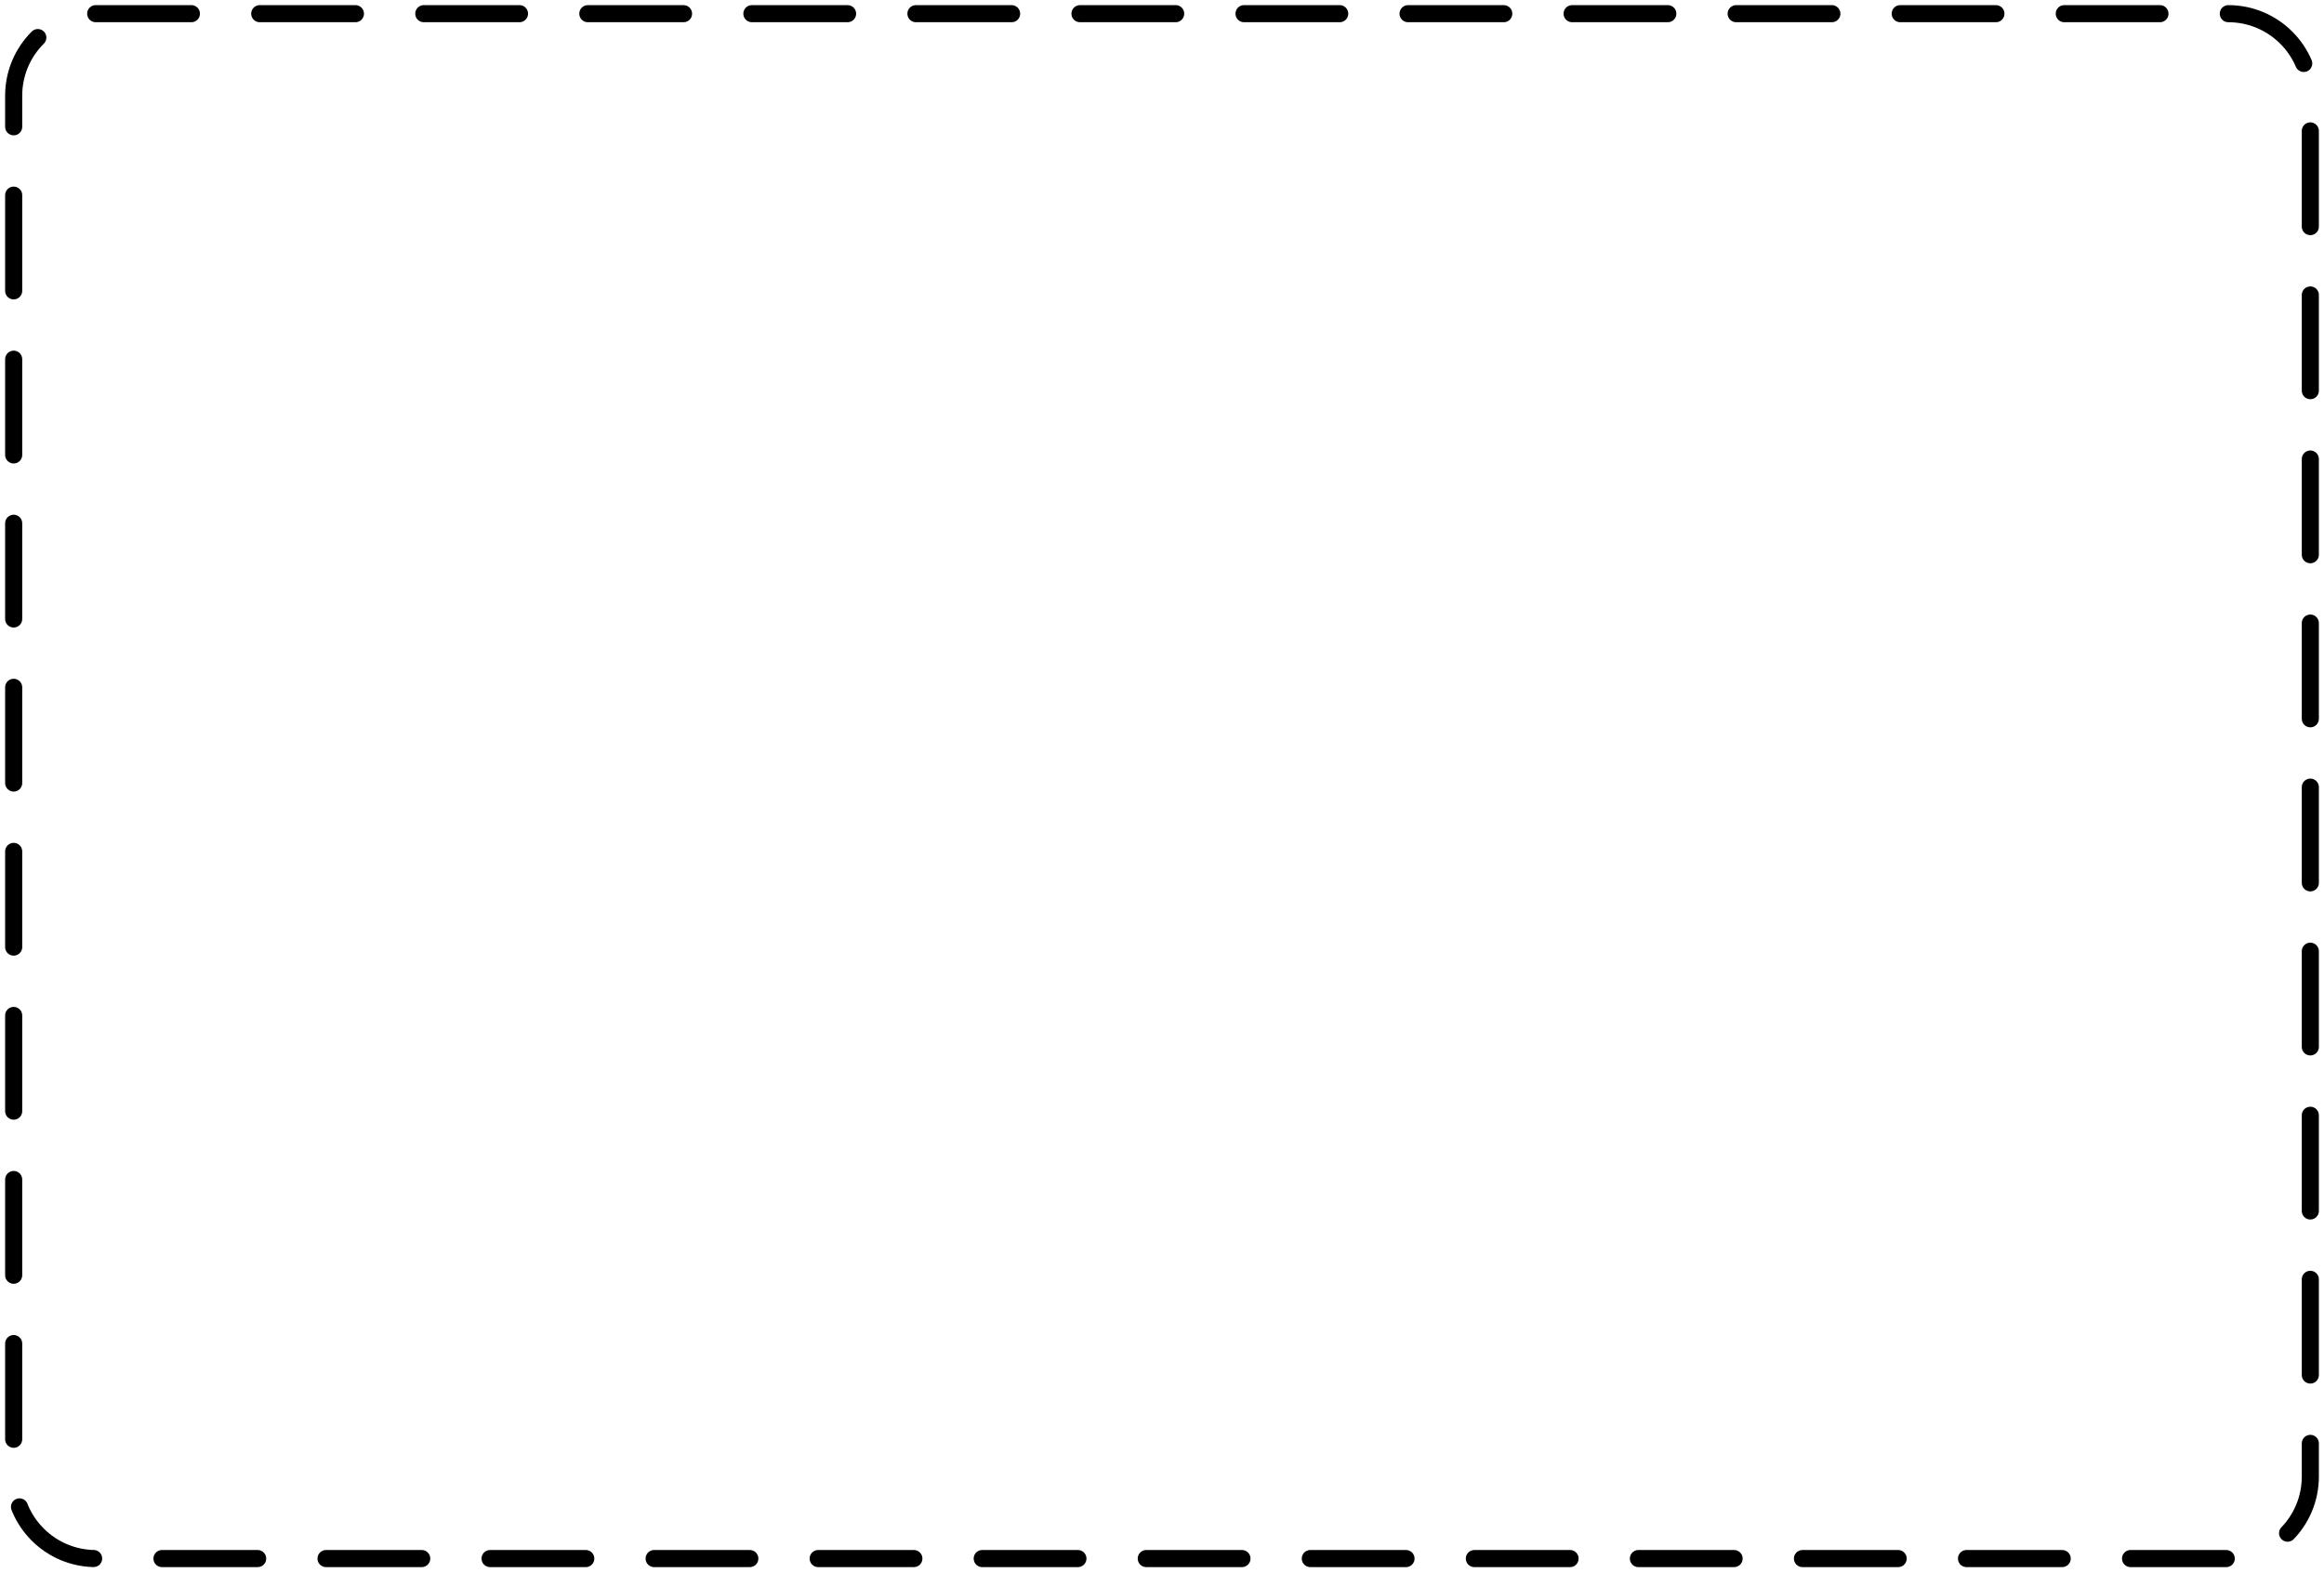
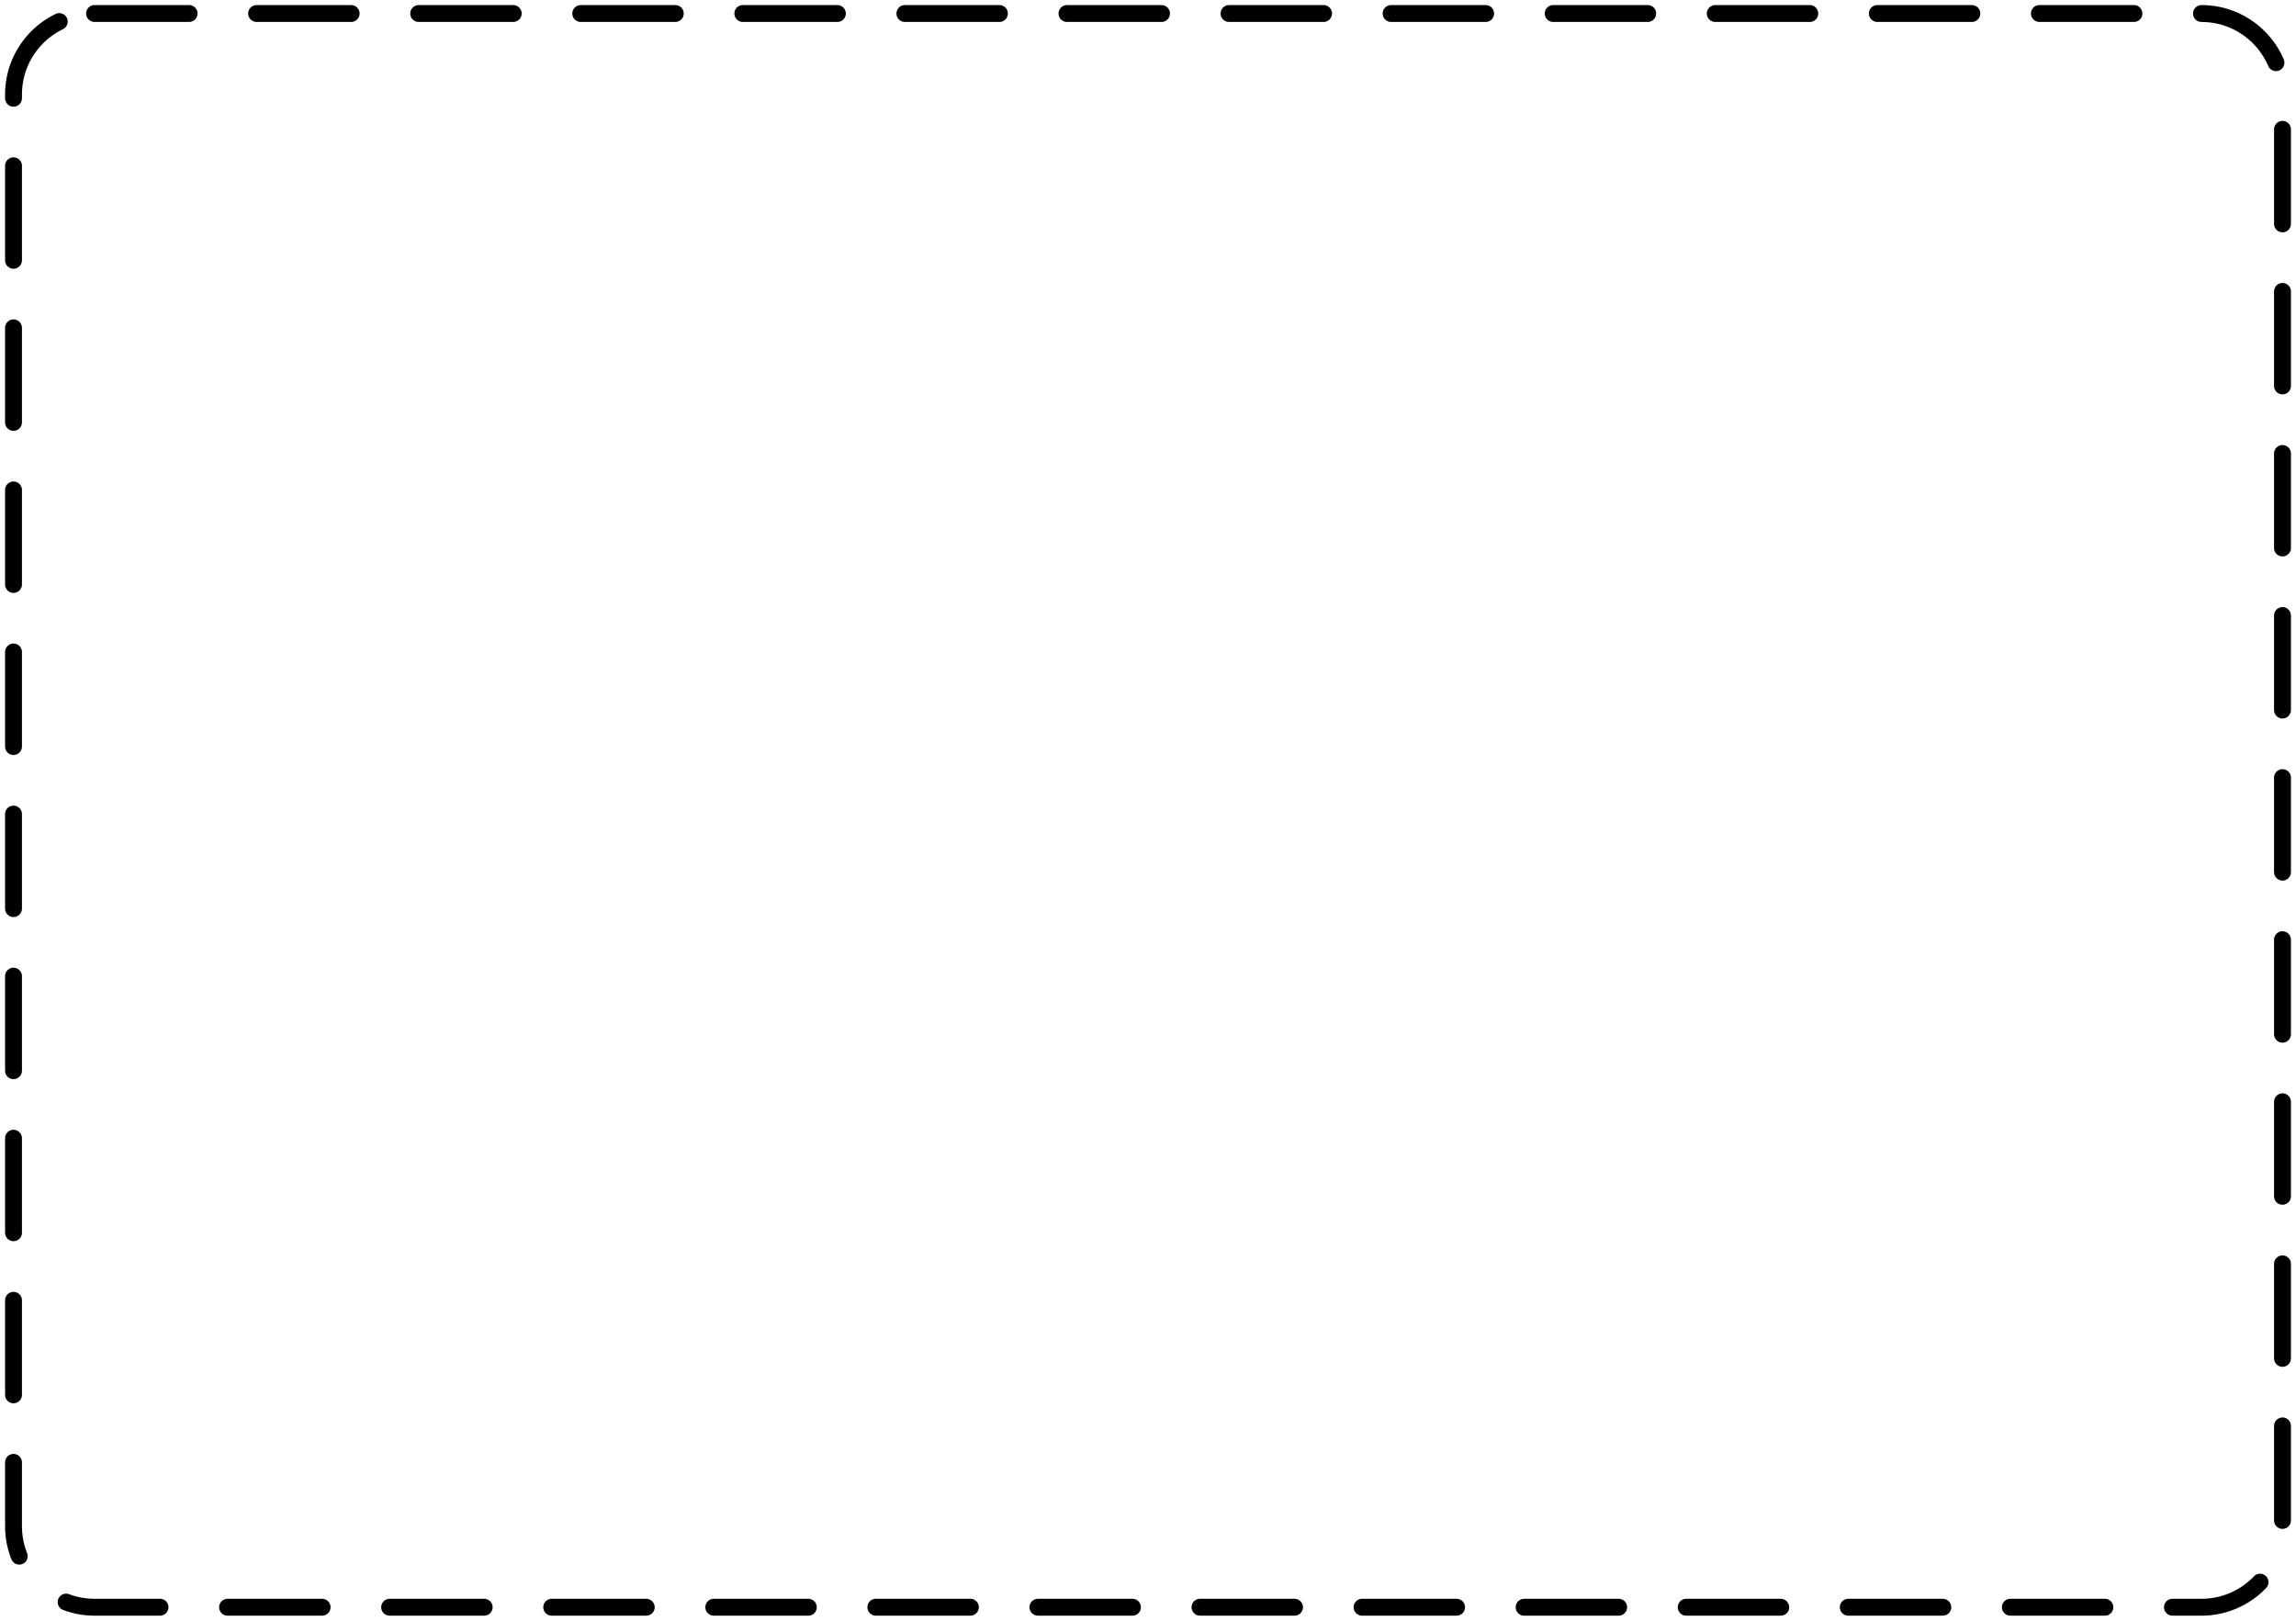
- <svg xmlns="http://www.w3.org/2000/svg" viewBox="0 0 340 230" preserveAspectRatio="none">
-   <rect x="2" y="2" width="336" height="226" rx="12" fill="none" stroke="currentColor" stroke-width="2.5" stroke-dasharray="14 10" stroke-linecap="round" />
+ <svg xmlns="http://www.w3.org/2000/svg" viewBox="0 0 340 240">
+   <rect x="2" y="2" width="336" height="236" rx="12" fill="none" stroke="currentColor" stroke-width="2.5" stroke-dasharray="14 10" stroke-linecap="round" />
</svg>
